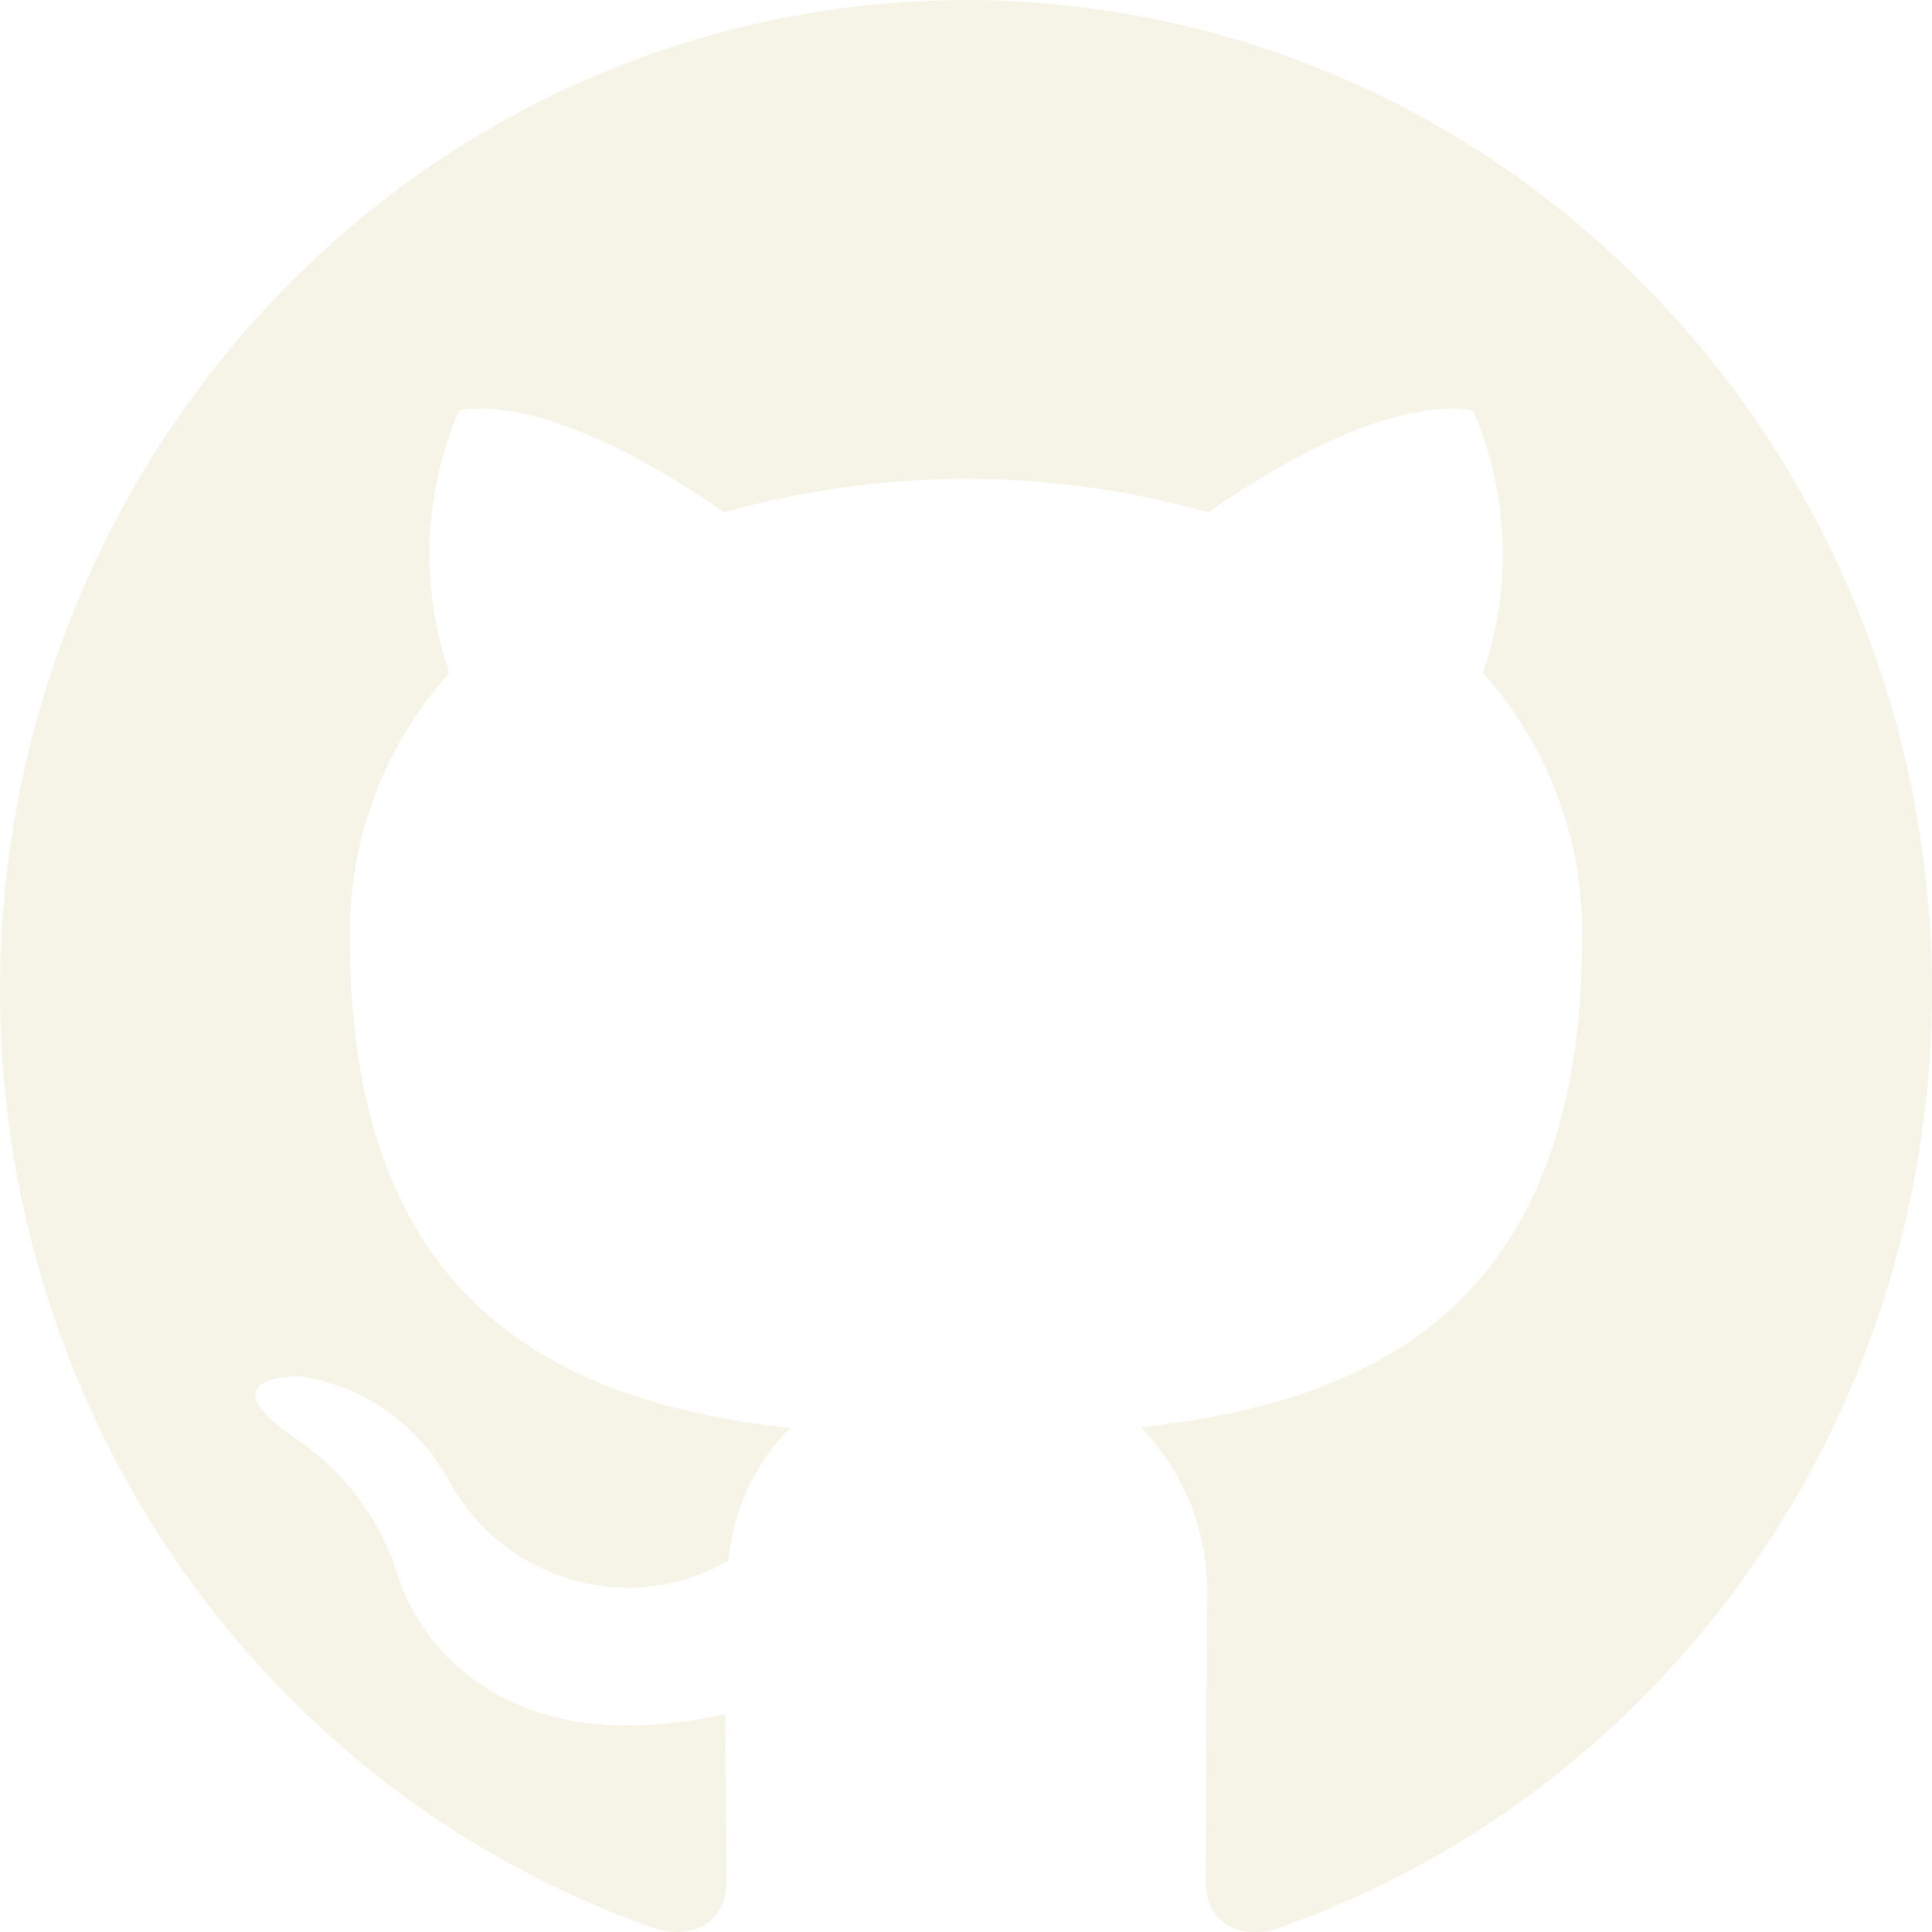
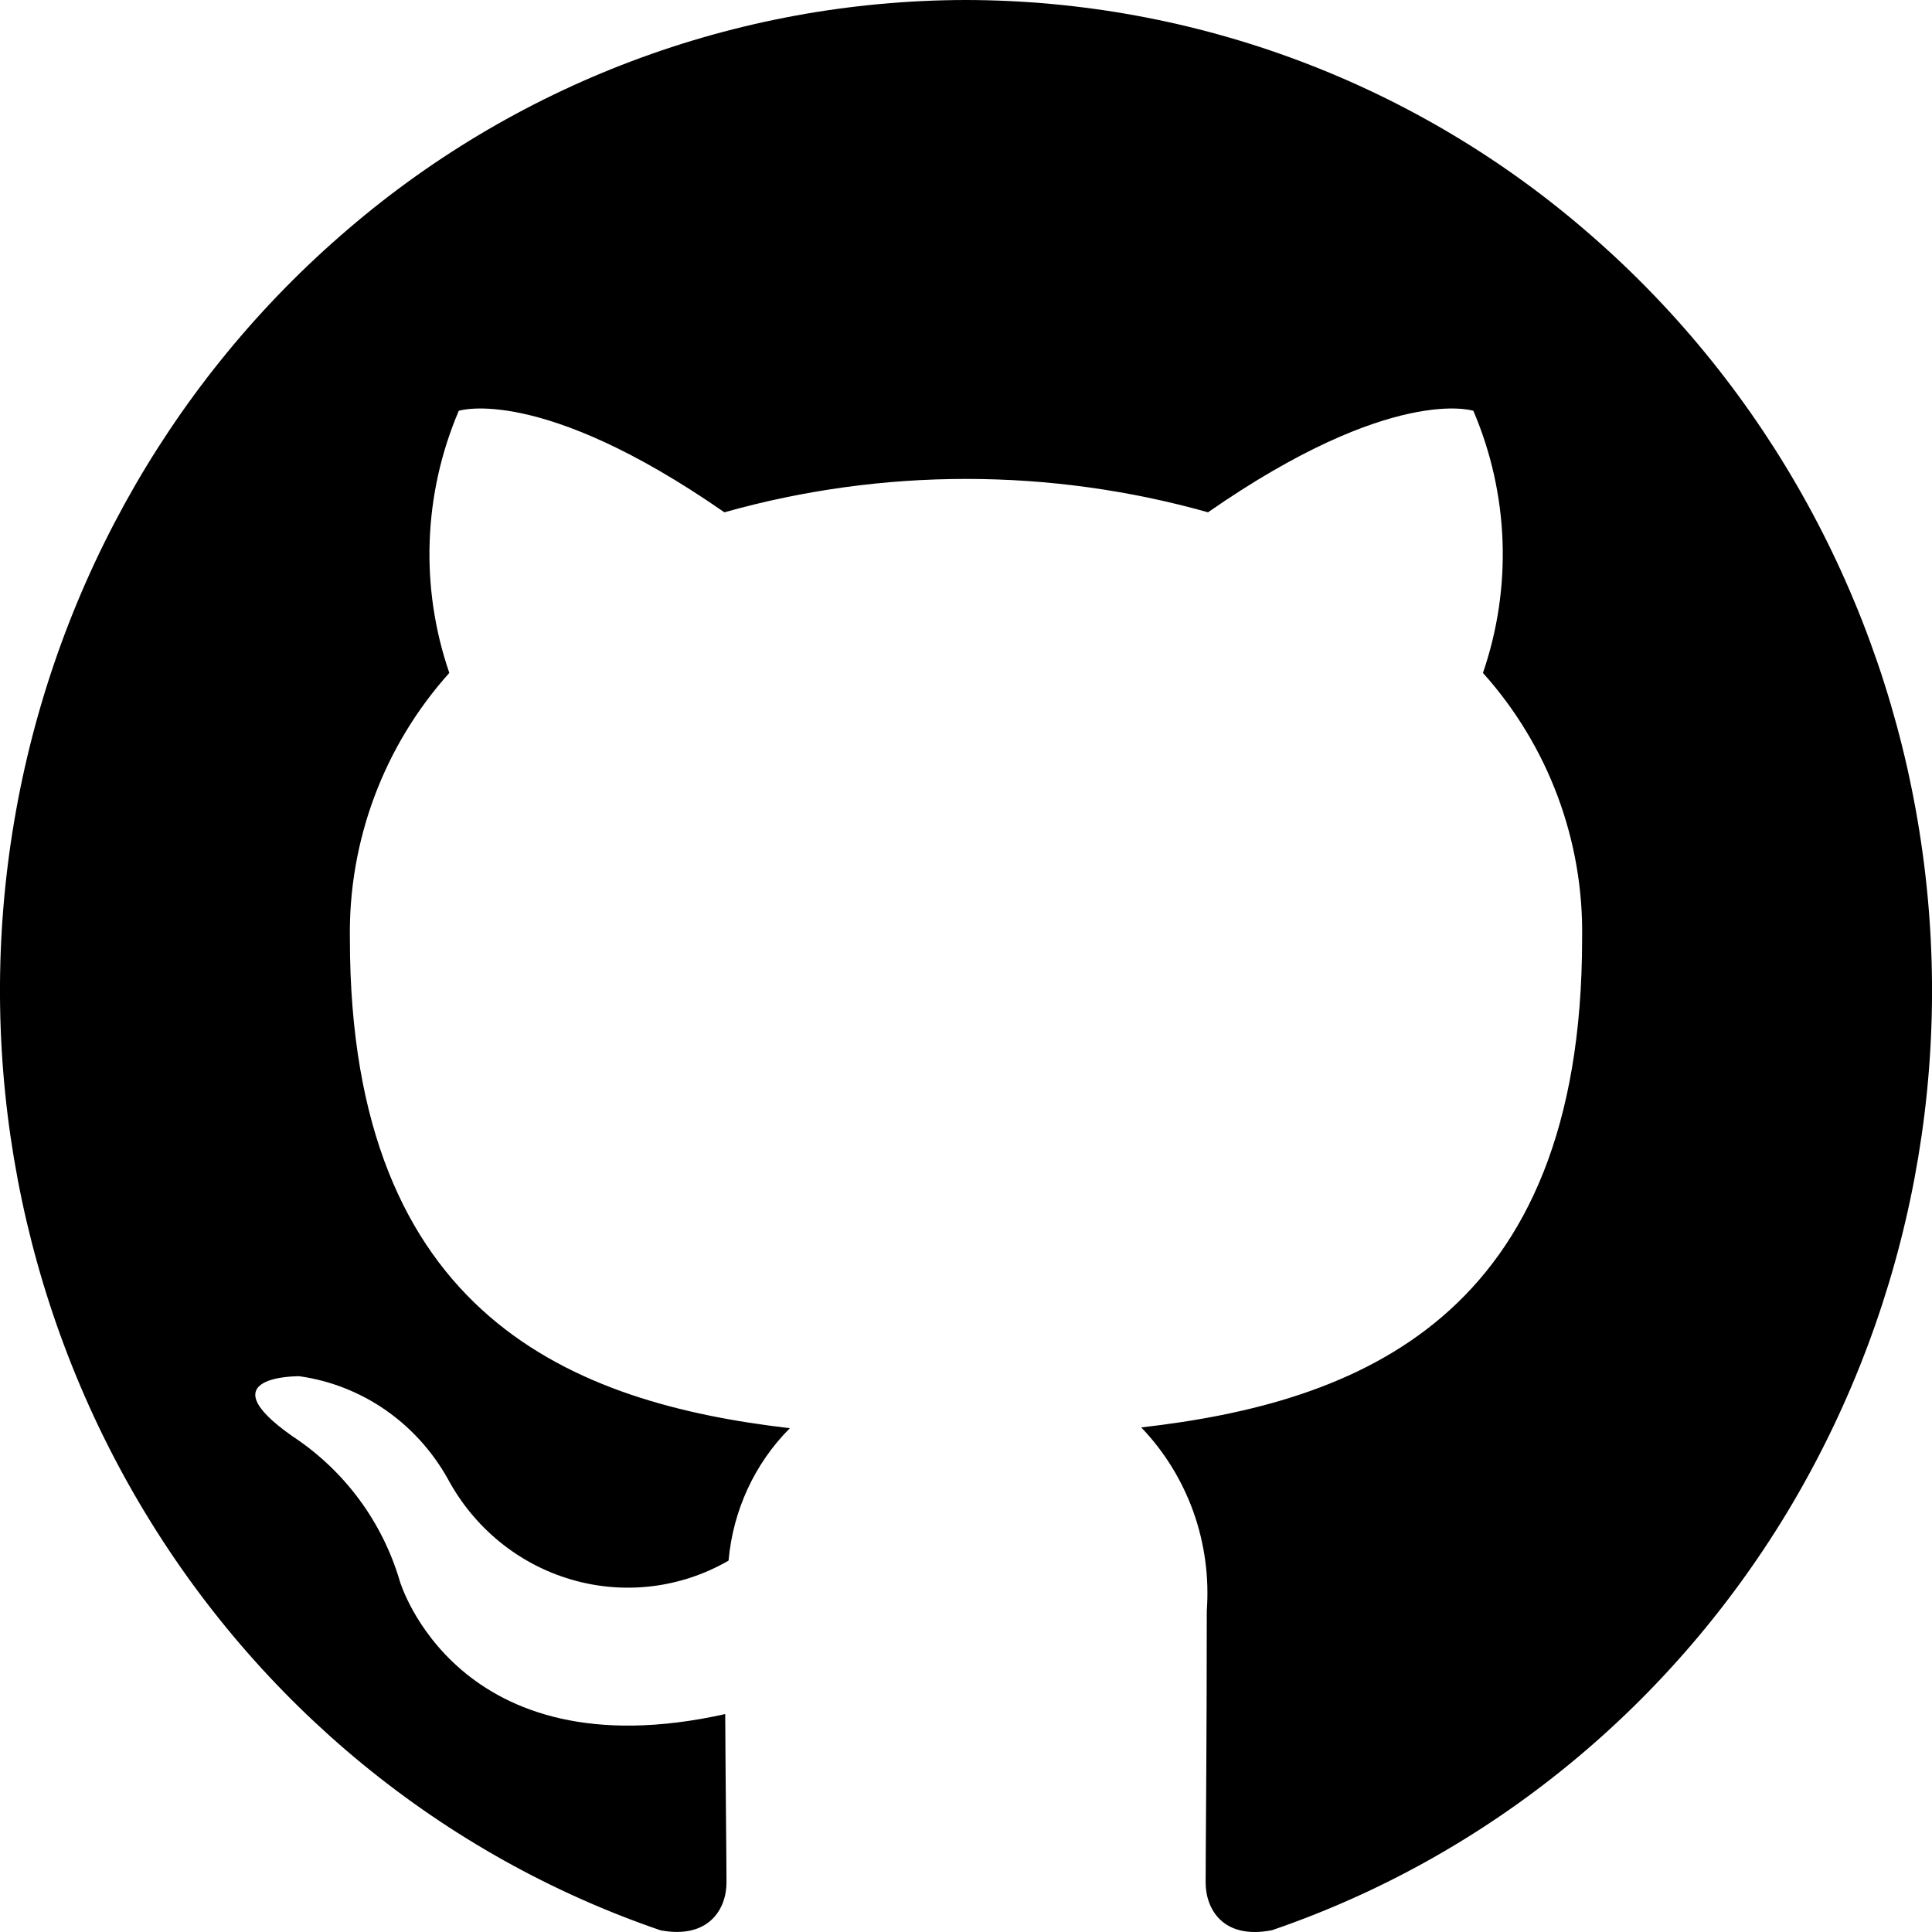
- <svg xmlns="http://www.w3.org/2000/svg" fill="none" viewBox="0 0 30 30">
-   <path fill="#F6F4E6" fill-rule="evenodd" d="M14.997 0a14.77 14.77 0 00-9.719 3.668C2.566 6.035.763 9.314.193 12.92c-.57 3.605.13 7.3 1.974 10.425 1.844 3.125 4.712 5.474 8.091 6.629.75.14 1.023-.334 1.023-.742 0-.365-.013-1.333-.02-2.616-4.172.93-5.052-2.062-5.052-2.062a4.064 4.064 0 00-1.665-2.25c-1.362-.953.103-.934.103-.934.476.066.931.244 1.33.518.399.275.731.64.972 1.067.203.38.477.714.807.984.33.27.71.47 1.115.588a3.117 3.117 0 002.442-.294c.069-.78.406-1.509.952-2.056-3.333-.388-6.832-1.708-6.832-7.601a6.034 6.034 0 011.544-4.127 5.666 5.666 0 01.147-4.07s1.26-.414 4.124 1.576a13.86 13.86 0 017.51 0c2.862-1.99 4.12-1.576 4.12-1.576a5.66 5.66 0 01.149 4.07 6.02 6.02 0 011.54 4.127c0 5.908-3.505 7.208-6.846 7.589.358.373.634.82.81 1.311.175.491.246 1.015.208 1.537 0 2.056-.018 3.714-.018 4.219 0 .411.27.89 1.031.74 3.378-1.157 6.244-3.509 8.086-6.634a15.71 15.71 0 001.967-10.426c-.572-3.605-2.375-6.883-5.089-9.249A14.779 14.779 0 0014.996 0z" clip-rule="evenodd" />
+ <svg xmlns="http://www.w3.org/2000/svg" viewBox="0 0 30 30">
+   <path fill="inherit" fill-rule="evenodd" d="M14.997 0a14.77 14.77 0 00-9.719 3.668C2.566 6.035.763 9.314.193 12.92c-.57 3.605.13 7.3 1.974 10.425 1.844 3.125 4.712 5.474 8.091 6.629.75.14 1.023-.334 1.023-.742 0-.365-.013-1.333-.02-2.616-4.172.93-5.052-2.062-5.052-2.062a4.064 4.064 0 00-1.665-2.25c-1.362-.953.103-.934.103-.934.476.066.931.244 1.33.518.399.275.731.64.972 1.067.203.38.477.714.807.984.33.27.71.47 1.115.588a3.117 3.117 0 002.442-.294c.069-.78.406-1.509.952-2.056-3.333-.388-6.832-1.708-6.832-7.601a6.034 6.034 0 011.544-4.127 5.666 5.666 0 01.147-4.07s1.26-.414 4.124 1.576a13.86 13.86 0 017.51 0c2.862-1.99 4.12-1.576 4.12-1.576a5.66 5.66 0 01.149 4.07 6.02 6.02 0 011.54 4.127c0 5.908-3.505 7.208-6.846 7.589.358.373.634.82.81 1.311.175.491.246 1.015.208 1.537 0 2.056-.018 3.714-.018 4.219 0 .411.27.89 1.031.74 3.378-1.157 6.244-3.509 8.086-6.634a15.71 15.71 0 001.967-10.426c-.572-3.605-2.375-6.883-5.089-9.249A14.779 14.779 0 0014.996 0z" clip-rule="evenodd" />
</svg>
